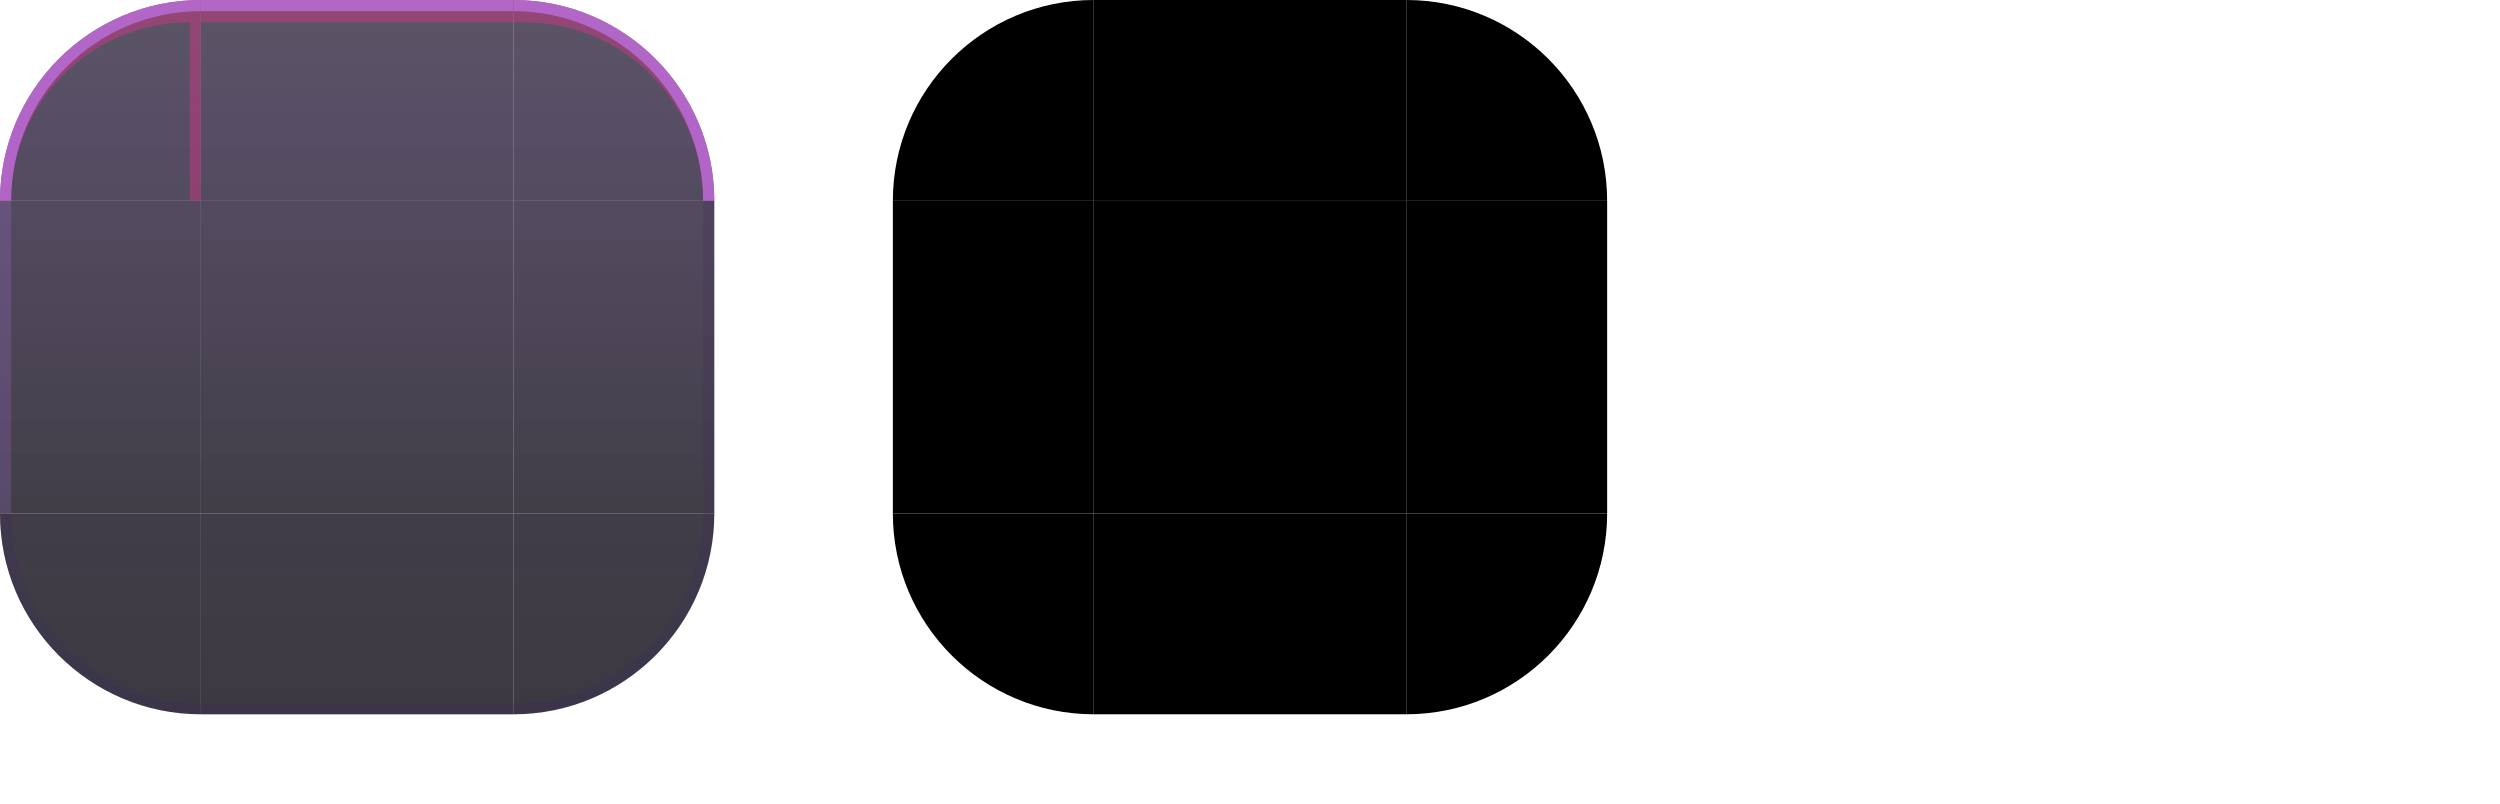
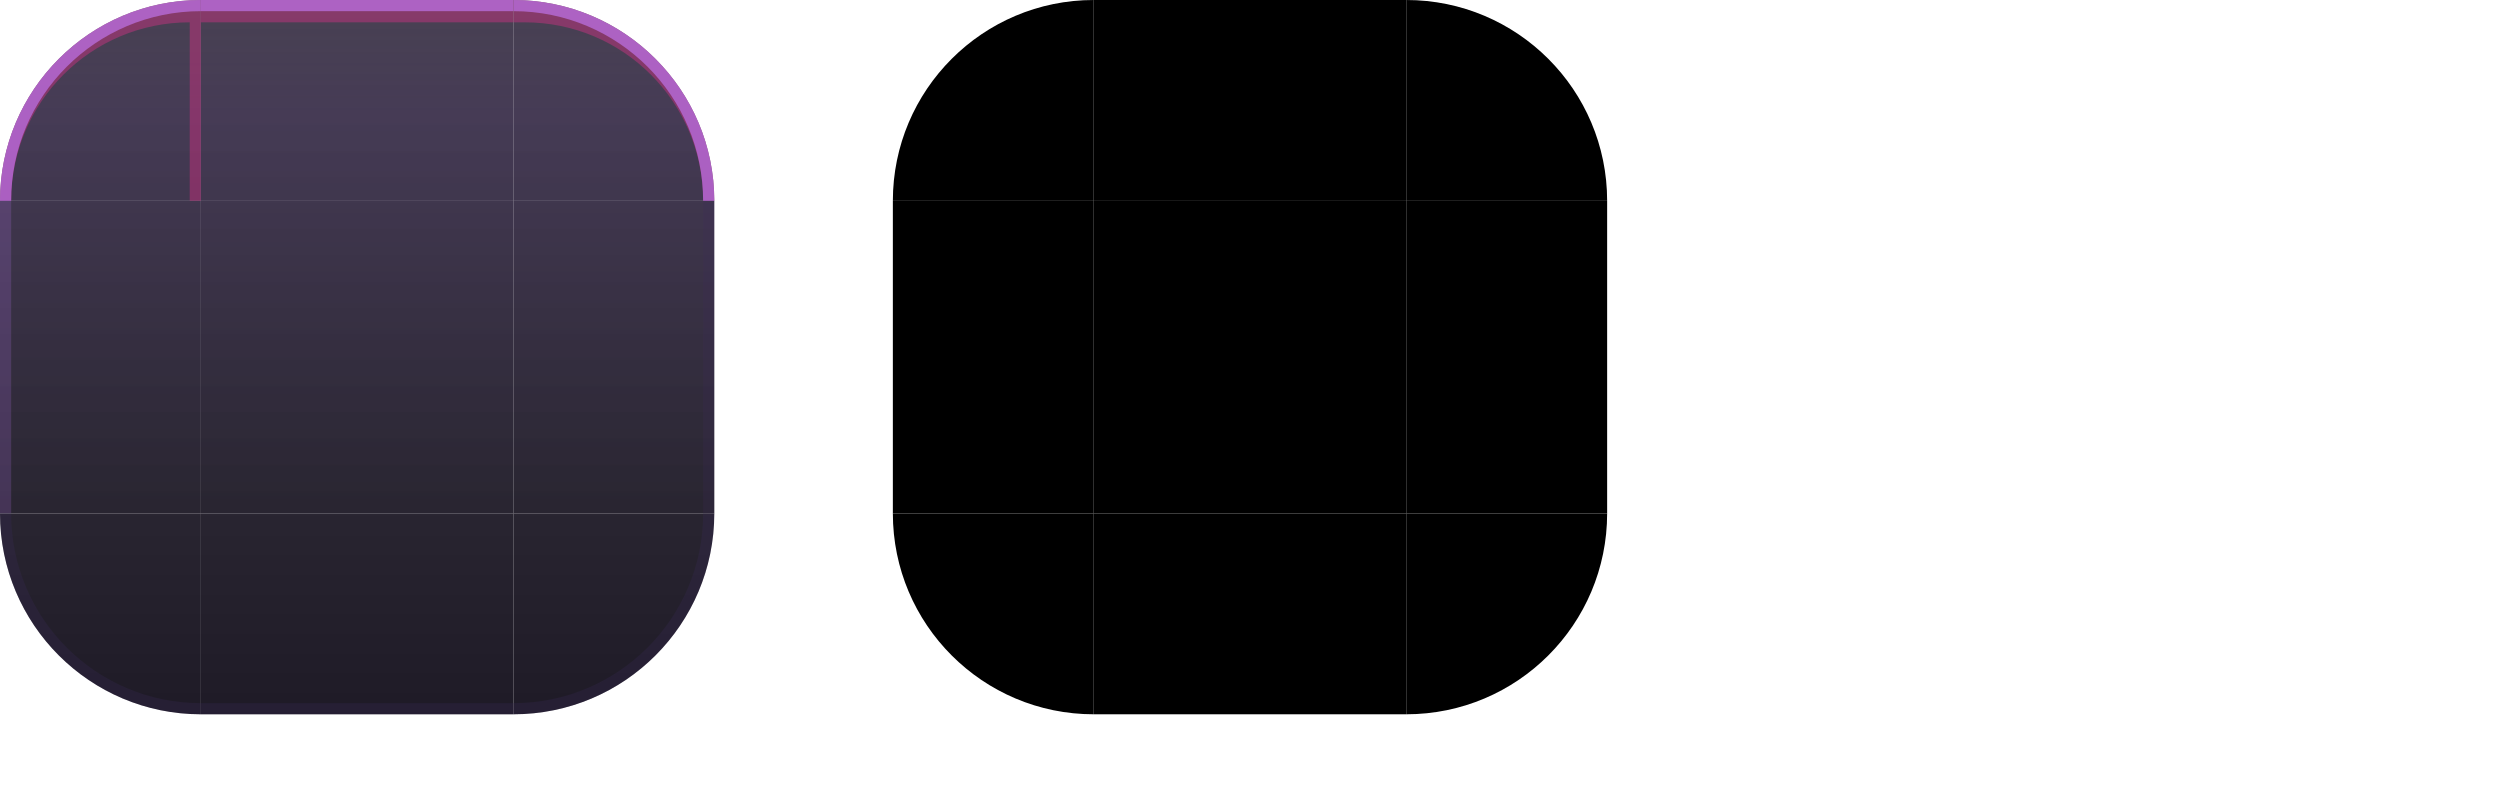
<svg xmlns="http://www.w3.org/2000/svg" width="224" height="72" viewBox="0 0 224 72">
  <style id="current-color-scheme" type="text/css">
    .ColorScheme-Background { color: #150C22; }
    .ColorScheme-Highlight  { color: #FF2D95; }
    .ColorScheme-Text       { color: #F5E9FF; }
  </style>
  <defs>
    <linearGradient id="ui2-dialog-glass" gradientUnits="userSpaceOnUse" x1="0" y1="0" x2="0" y2="64">
-       <stop offset="0" stop-color="#150C22" stop-opacity="0.70" />
-       <stop offset="0.16" stop-color="#1D1030" stop-opacity="0.74" />
-       <stop offset="0.72" stop-color="#0B0714" stop-opacity="0.78" />
-       <stop offset="1" stop-color="#0B0714" stop-opacity="0.80" />
+       <stop offset="0" stop-color="#150C22" stop-opacity="0.78" />
+       <stop offset="0.16" stop-color="#1D1030" stop-opacity="0.82" />
+       <stop offset="0.72" stop-color="#0B0714" stop-opacity="0.88" />
+       <stop offset="1" stop-color="#0B0714" stop-opacity="0.92" />
    </linearGradient>
  </defs>
  <g id="topleft">
    <path d="M0 18A18 18 0 0 1 18 0V18Z" fill="url(#ui2-dialog-glass)" />
    <path d="M0 18A18 18 0 0 1 18 0V18H17V2A16 16 0 0 0 1 18Z" fill="#FF2D95" fill-opacity="0.34" />
    <path d="M0 18A18 18 0 0 1 18 0V1A17 17 0 0 0 1 18Z" fill="#C77DFF" fill-opacity="0.60" />
  </g>
  <g id="topright">
    <path d="M46 0A18 18 0 0 1 64 18H46Z" fill="url(#ui2-dialog-glass)" />
    <path d="M46 0A18 18 0 0 1 64 18H63A16 16 0 0 0 47 2H46Z" fill="#FF2D95" fill-opacity="0.34" />
    <path d="M46 0A18 18 0 0 1 64 18H63A17 17 0 0 0 46 1Z" fill="#C77DFF" fill-opacity="0.60" />
  </g>
  <g id="bottomleft">
    <path d="M18 64A18 18 0 0 1 0 46H18Z" fill="url(#ui2-dialog-glass)" />
    <path d="M18 64A18 18 0 0 1 0 46H1A17 17 0 0 0 18 63Z" fill="#3D2A5C" fill-opacity="0.24" />
  </g>
  <g id="bottomright">
    <path d="M64 46A18 18 0 0 1 46 64V46Z" fill="url(#ui2-dialog-glass)" />
    <path d="M64 46A18 18 0 0 1 46 64V63A17 17 0 0 0 63 46Z" fill="#3D2A5C" fill-opacity="0.24" />
  </g>
  <g id="top">
    <rect x="18" width="28" height="18" fill="url(#ui2-dialog-glass)" />
    <rect x="18" width="28" height="2" fill="#FF2D95" fill-opacity="0.34" />
    <rect x="18" width="28" height="1" fill="#C77DFF" fill-opacity="0.60" />
  </g>
  <g id="bottom">
    <rect x="18" y="46" width="28" height="18" fill="url(#ui2-dialog-glass)" />
    <rect x="18" y="63" width="28" height="1" fill="#3D2A5C" fill-opacity="0.24" />
  </g>
  <g id="left">
    <rect y="18" width="18" height="28" fill="url(#ui2-dialog-glass)" />
    <rect y="18" width="1" height="28" fill="#C77DFF" fill-opacity="0.18" />
  </g>
  <g id="right">
    <rect x="46" y="18" width="18" height="28" fill="url(#ui2-dialog-glass)" />
    <rect x="63" y="18" width="1" height="28" fill="#3D2A5C" fill-opacity="0.20" />
  </g>
  <rect id="center" x="18" y="18" width="28" height="28" fill="url(#ui2-dialog-glass)" />
  <path id="mask-topleft" d="M80 18A18 18 0 0 1 98 0V18Z" fill="#000" />
  <rect id="mask-top" x="98" width="28" height="18" fill="#000" />
  <path id="mask-topright" d="M126 0A18 18 0 0 1 144 18H126Z" fill="#000" />
  <rect id="mask-left" x="80" y="18" width="18" height="28" fill="#000" />
  <rect id="mask-center" x="98" y="18" width="28" height="28" fill="#000" />
  <rect id="mask-right" x="126" y="18" width="18" height="28" fill="#000" />
  <path id="mask-bottomleft" d="M98 64A18 18 0 0 1 80 46H98Z" fill="#000" />
  <rect id="mask-bottom" x="98" y="46" width="28" height="18" fill="#000" />
  <path id="mask-bottomright" d="M144 46A18 18 0 0 1 126 64V46Z" fill="#000" />
  <rect id="hint-top-margin" x="164" y="0" width="4" height="12" fill="none" />
  <rect id="hint-bottom-margin" x="164" y="16" width="4" height="12" fill="none" />
  <rect id="hint-left-margin" x="160" y="32" width="12" height="4" fill="none" />
  <rect id="hint-right-margin" x="176" y="32" width="12" height="4" fill="none" />
  <rect id="hint-top-inset" x="164" y="42" width="4" height="1e-8" fill="none" />
  <rect id="hint-bottom-inset" x="164" y="46" width="4" height="1e-8" fill="none" />
  <rect id="hint-left-inset" x="160" y="52" width="1e-8" height="4" fill="none" />
  <rect id="hint-right-inset" x="176" y="52" width="1e-8" height="4" fill="none" />
  <rect id="hint-stretch-borders" x="164" y="60" width="4" height="4" fill="none" />
</svg>
